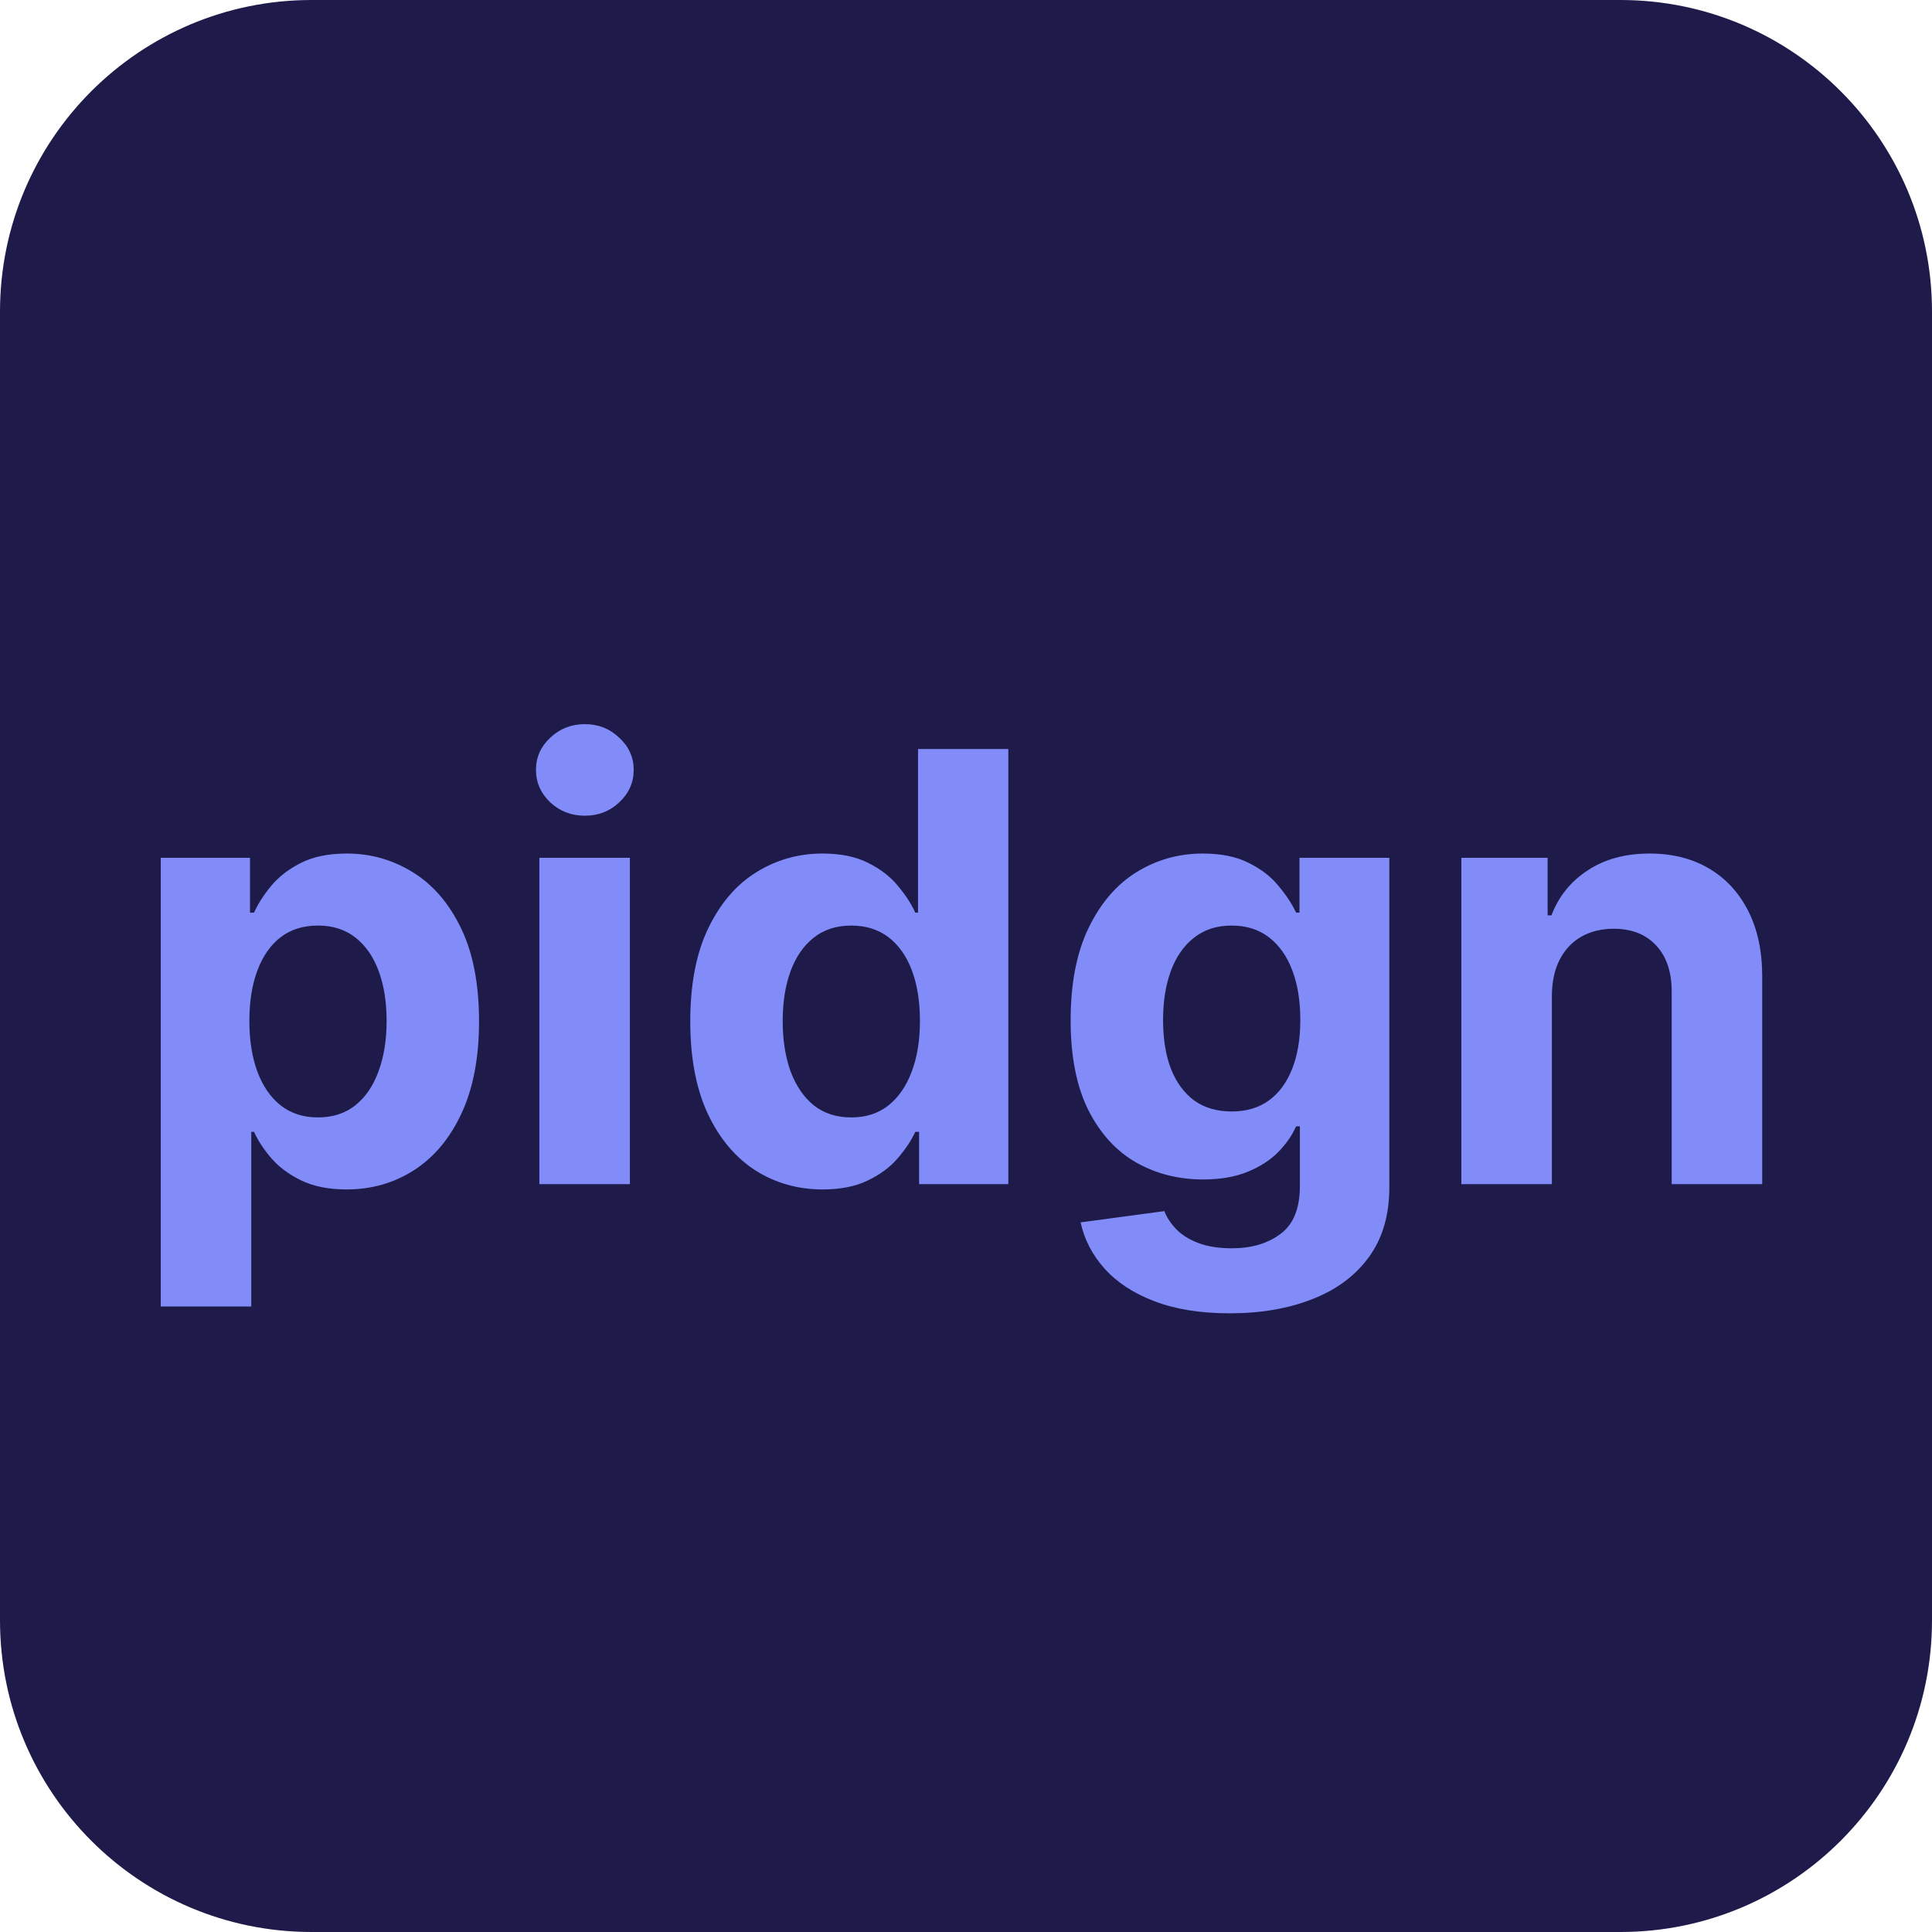
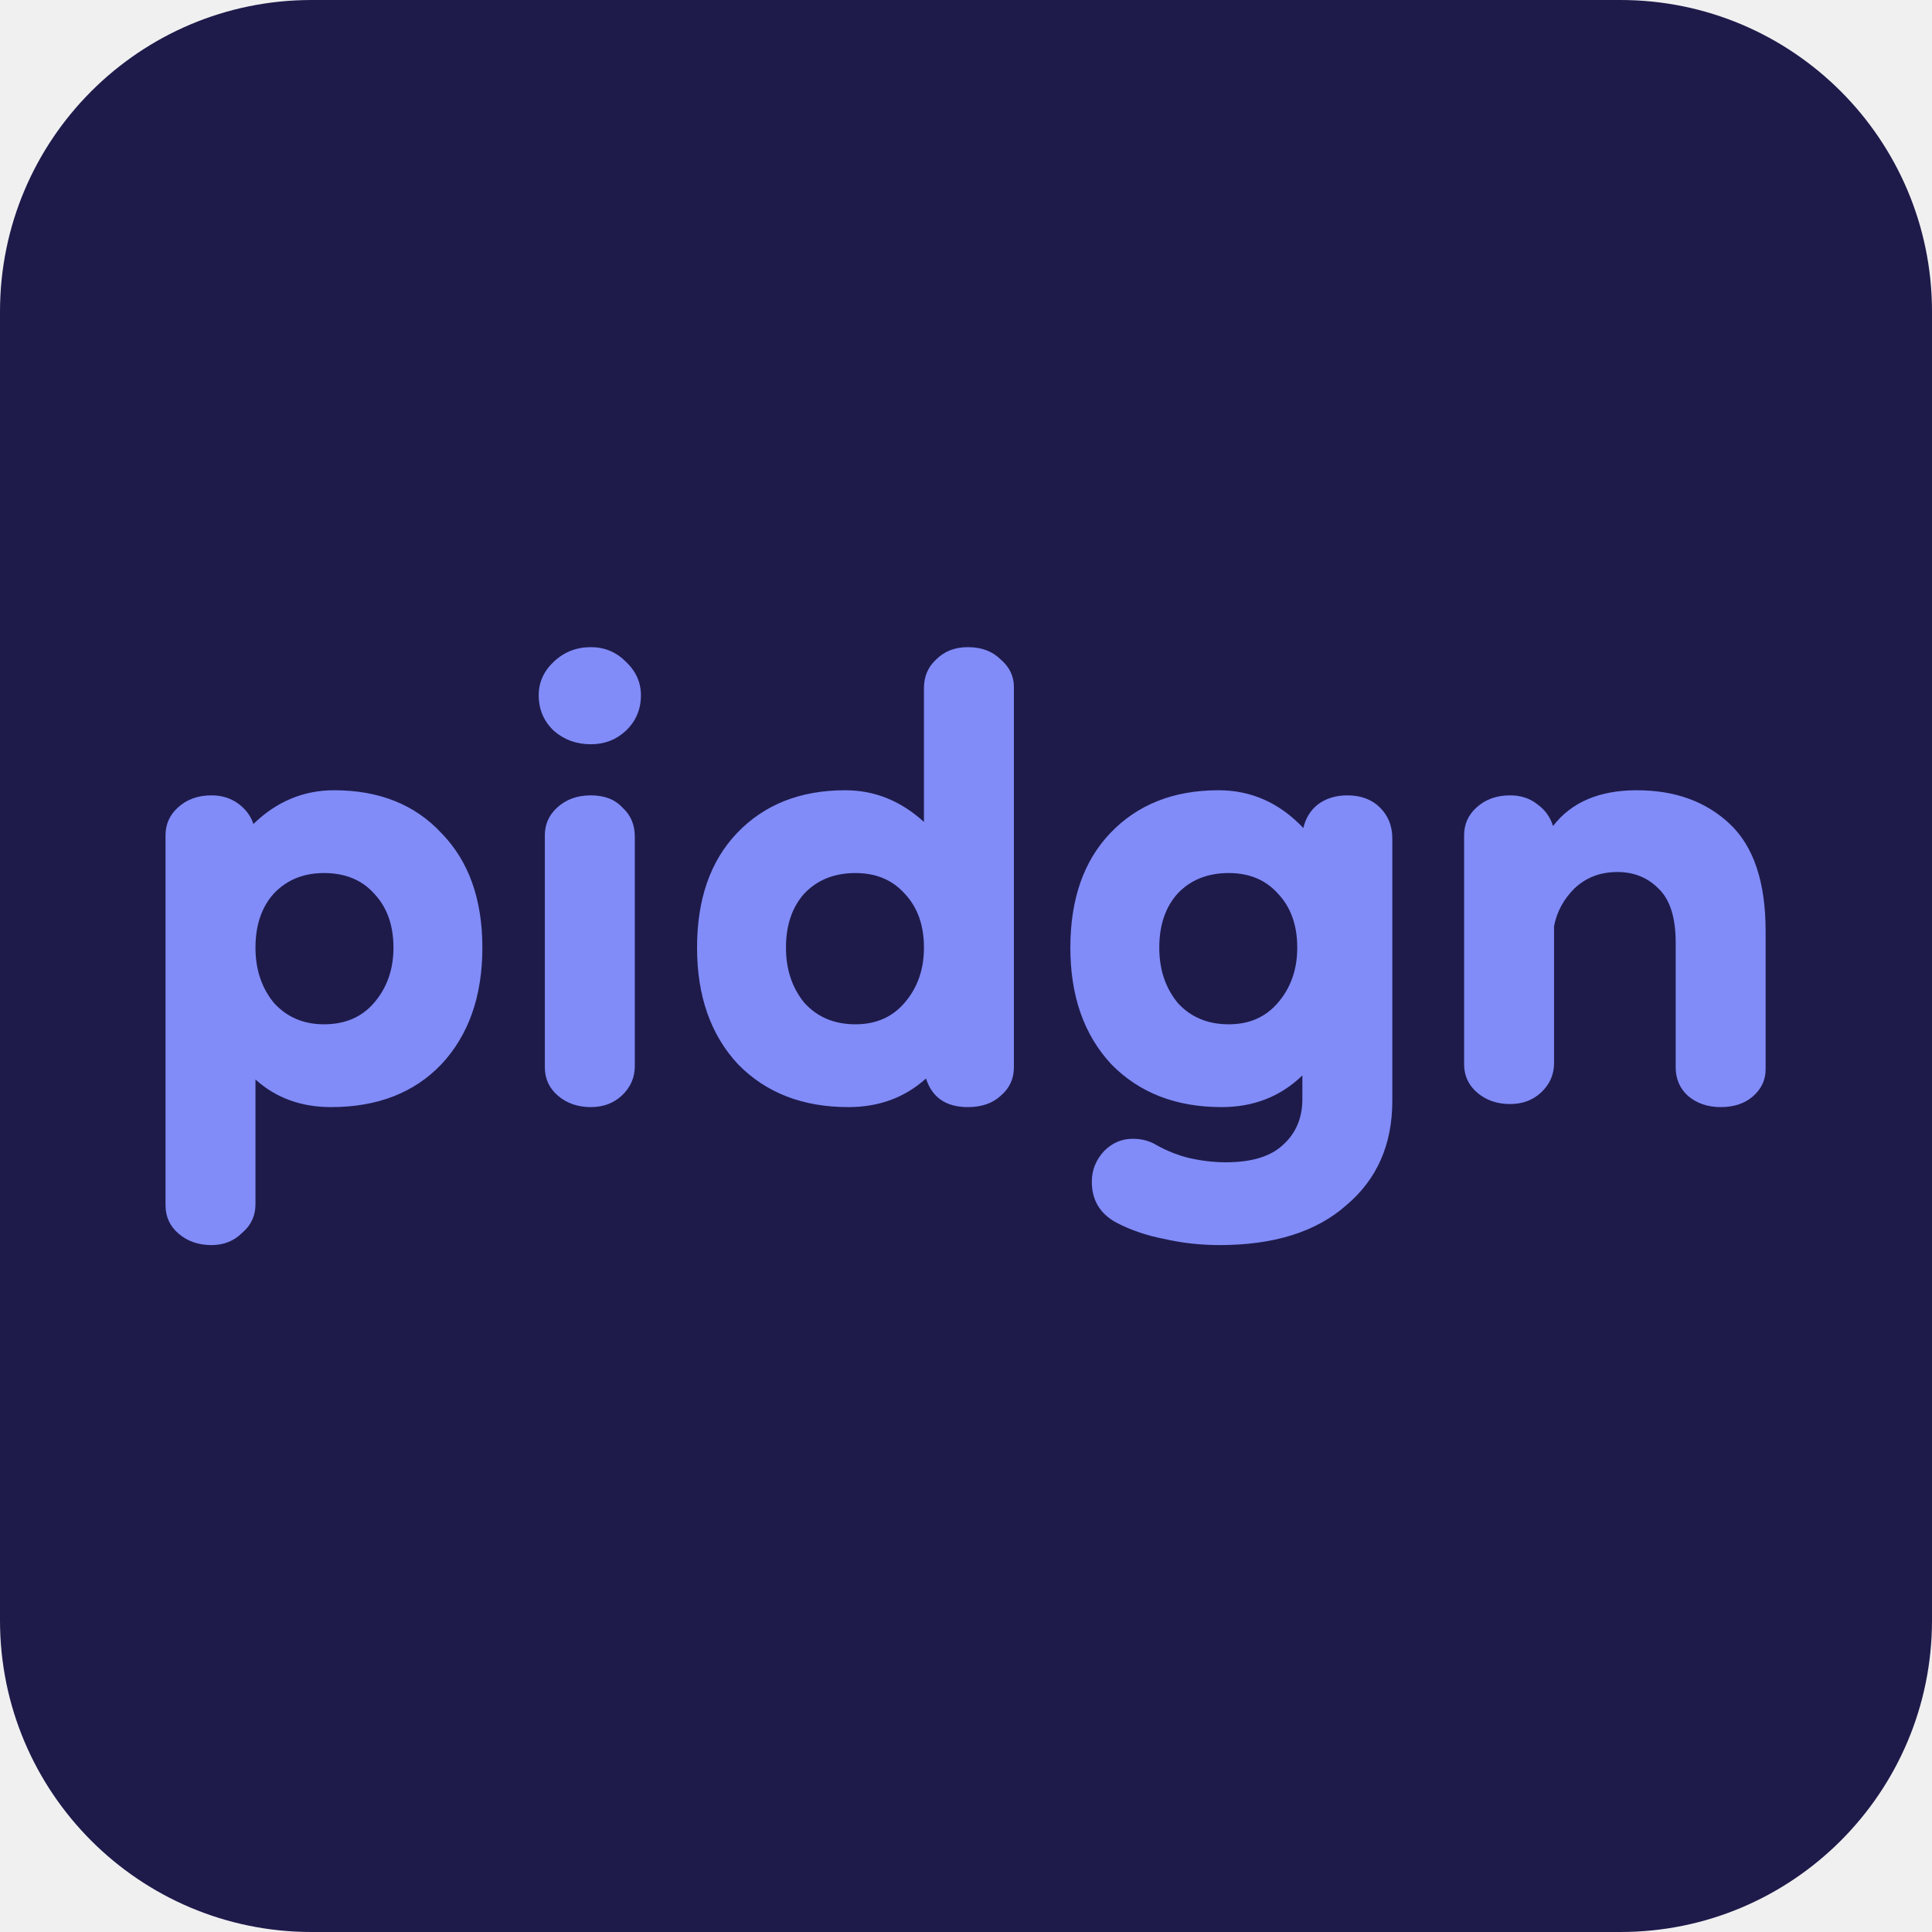
<svg xmlns="http://www.w3.org/2000/svg" width="155" height="155" viewBox="0 0 155 155" fill="none">
-   <g clip-path="url(#clip0_20_27)">
-     <rect width="155" height="155" fill="white" />
+   <g clip-path="url(#clip0_20_18)">
    <rect width="155" height="155" rx="25" fill="#1E1B4B" />
-     <path d="M12.898 104.818V68.818H20.057V73.216H20.381C20.699 72.511 21.159 71.796 21.761 71.068C22.375 70.329 23.171 69.716 24.148 69.227C25.136 68.727 26.364 68.477 27.829 68.477C29.739 68.477 31.5 68.977 33.114 69.977C34.727 70.966 36.017 72.46 36.983 74.46C37.949 76.449 38.432 78.943 38.432 81.943C38.432 84.864 37.96 87.329 37.017 89.341C36.085 91.341 34.812 92.858 33.199 93.892C31.597 94.915 29.801 95.426 27.812 95.426C26.403 95.426 25.204 95.193 24.216 94.727C23.239 94.261 22.438 93.676 21.812 92.972C21.188 92.256 20.71 91.534 20.381 90.807H20.159V104.818H12.898ZM20.006 81.909C20.006 83.466 20.222 84.824 20.653 85.983C21.085 87.142 21.71 88.046 22.528 88.693C23.347 89.329 24.341 89.648 25.511 89.648C26.693 89.648 27.693 89.324 28.511 88.676C29.329 88.017 29.949 87.108 30.369 85.949C30.801 84.778 31.017 83.432 31.017 81.909C31.017 80.398 30.807 79.068 30.386 77.921C29.966 76.773 29.347 75.875 28.528 75.227C27.71 74.579 26.704 74.256 25.511 74.256C24.329 74.256 23.329 74.568 22.511 75.193C21.704 75.818 21.085 76.704 20.653 77.852C20.222 79 20.006 80.352 20.006 81.909ZM43.273 95V68.818H50.534V95H43.273ZM46.92 65.443C45.841 65.443 44.915 65.085 44.142 64.369C43.381 63.642 43 62.773 43 61.761C43 60.761 43.381 59.903 44.142 59.188C44.915 58.46 45.841 58.097 46.92 58.097C48 58.097 48.92 58.46 49.682 59.188C50.455 59.903 50.841 60.761 50.841 61.761C50.841 62.773 50.455 63.642 49.682 64.369C48.92 65.085 48 65.443 46.92 65.443ZM65.999 95.426C64.01 95.426 62.209 94.915 60.595 93.892C58.993 92.858 57.72 91.341 56.777 89.341C55.845 87.329 55.379 84.864 55.379 81.943C55.379 78.943 55.862 76.449 56.828 74.46C57.794 72.46 59.078 70.966 60.68 69.977C62.294 68.977 64.061 68.477 65.981 68.477C67.447 68.477 68.669 68.727 69.646 69.227C70.635 69.716 71.43 70.329 72.033 71.068C72.646 71.796 73.112 72.511 73.43 73.216H73.652V60.091H80.896V95H73.737V90.807H73.43C73.09 91.534 72.606 92.256 71.981 92.972C71.368 93.676 70.567 94.261 69.578 94.727C68.601 95.193 67.408 95.426 65.999 95.426ZM68.3 89.648C69.47 89.648 70.459 89.329 71.266 88.693C72.084 88.046 72.709 87.142 73.141 85.983C73.584 84.824 73.805 83.466 73.805 81.909C73.805 80.352 73.59 79 73.158 77.852C72.726 76.704 72.101 75.818 71.283 75.193C70.465 74.568 69.47 74.256 68.3 74.256C67.106 74.256 66.101 74.579 65.283 75.227C64.465 75.875 63.845 76.773 63.425 77.921C63.004 79.068 62.794 80.398 62.794 81.909C62.794 83.432 63.004 84.778 63.425 85.949C63.856 87.108 64.476 88.017 65.283 88.676C66.101 89.324 67.106 89.648 68.3 89.648ZM98.662 105.364C96.31 105.364 94.293 105.04 92.611 104.392C90.94 103.756 89.611 102.886 88.622 101.784C87.633 100.682 86.992 99.443 86.696 98.068L93.412 97.165C93.617 97.688 93.94 98.176 94.383 98.631C94.827 99.085 95.412 99.449 96.139 99.722C96.878 100.006 97.776 100.148 98.832 100.148C100.412 100.148 101.713 99.761 102.736 98.989C103.77 98.227 104.287 96.949 104.287 95.153V90.364H103.98C103.662 91.091 103.185 91.778 102.548 92.426C101.912 93.074 101.094 93.602 100.094 94.011C99.094 94.421 97.901 94.625 96.514 94.625C94.548 94.625 92.758 94.171 91.145 93.261C89.543 92.341 88.264 90.938 87.31 89.051C86.367 87.153 85.895 84.756 85.895 81.858C85.895 78.892 86.378 76.415 87.344 74.426C88.31 72.438 89.594 70.949 91.196 69.96C92.81 68.972 94.577 68.477 96.497 68.477C97.963 68.477 99.19 68.727 100.179 69.227C101.168 69.716 101.963 70.329 102.565 71.068C103.179 71.796 103.651 72.511 103.98 73.216H104.253V68.818H111.463V95.256C111.463 97.483 110.918 99.347 109.827 100.847C108.736 102.347 107.224 103.472 105.293 104.222C103.372 104.983 101.162 105.364 98.662 105.364ZM98.815 89.171C99.986 89.171 100.974 88.881 101.781 88.301C102.599 87.71 103.224 86.869 103.656 85.778C104.099 84.676 104.321 83.358 104.321 81.824C104.321 80.29 104.105 78.96 103.673 77.835C103.241 76.699 102.616 75.818 101.798 75.193C100.98 74.568 99.986 74.256 98.815 74.256C97.622 74.256 96.617 74.579 95.798 75.227C94.98 75.864 94.361 76.75 93.94 77.886C93.52 79.023 93.31 80.335 93.31 81.824C93.31 83.335 93.52 84.642 93.94 85.744C94.372 86.835 94.992 87.682 95.798 88.284C96.617 88.875 97.622 89.171 98.815 89.171ZM124.503 79.864V95H117.241V68.818H124.162V73.438H124.469C125.048 71.915 126.02 70.71 127.384 69.824C128.747 68.926 130.401 68.477 132.344 68.477C134.162 68.477 135.747 68.875 137.099 69.671C138.452 70.466 139.503 71.602 140.253 73.079C141.003 74.546 141.378 76.296 141.378 78.329V95H134.116V79.625C134.128 78.023 133.719 76.773 132.889 75.875C132.06 74.966 130.918 74.511 129.463 74.511C128.486 74.511 127.622 74.722 126.872 75.142C126.134 75.562 125.554 76.176 125.134 76.983C124.724 77.778 124.514 78.739 124.503 79.864Z" fill="#818CF8" />
+     <path d="M26.564 88.82C24.159 88.82 22.136 88.082 20.496 86.606V96.61C20.496 97.539 20.141 98.305 19.43 98.906C18.774 99.562 17.954 99.89 16.97 99.89C15.931 99.89 15.057 99.589 14.346 98.988C13.635 98.387 13.28 97.621 13.28 96.692V67.008C13.28 66.133 13.608 65.395 14.264 64.794C14.975 64.138 15.877 63.81 16.97 63.81C17.79 63.81 18.501 64.029 19.102 64.466C19.703 64.903 20.113 65.45 20.332 66.106C22.191 64.302 24.35 63.4 26.81 63.4C30.418 63.4 33.288 64.548 35.42 66.844C37.607 69.085 38.7 72.147 38.7 76.028C38.7 79.909 37.607 83.025 35.42 85.376C33.233 87.672 30.281 88.82 26.564 88.82ZM25.99 82.178C27.685 82.178 29.024 81.604 30.008 80.456C31.047 79.253 31.566 77.777 31.566 76.028C31.566 74.224 31.047 72.775 30.008 71.682C29.024 70.589 27.685 70.042 25.99 70.042C24.35 70.042 23.011 70.589 21.972 71.682C20.988 72.775 20.496 74.224 20.496 76.028C20.496 77.777 20.988 79.253 21.972 80.456C23.011 81.604 24.35 82.178 25.99 82.178ZM47.402 88.82C46.363 88.82 45.488 88.519 44.778 87.918C44.067 87.317 43.712 86.551 43.712 85.622V67.008C43.712 66.133 44.04 65.395 44.696 64.794C45.406 64.138 46.308 63.81 47.402 63.81C48.495 63.81 49.342 64.138 49.944 64.794C50.6 65.395 50.928 66.161 50.928 67.09V85.54C50.928 86.469 50.572 87.262 49.862 87.918C49.206 88.519 48.386 88.82 47.402 88.82ZM47.402 59.71C46.254 59.71 45.27 59.355 44.45 58.644C43.63 57.879 43.22 56.922 43.22 55.774C43.22 54.735 43.63 53.833 44.45 53.068C45.27 52.303 46.254 51.92 47.402 51.92C48.495 51.92 49.424 52.303 50.19 53.068C51.01 53.833 51.42 54.735 51.42 55.774C51.42 56.922 51.01 57.879 50.19 58.644C49.424 59.355 48.495 59.71 47.402 59.71ZM68.059 88.82C64.397 88.82 61.444 87.672 59.203 85.376C57.017 83.025 55.923 79.909 55.923 76.028C55.923 72.147 56.989 69.085 59.121 66.844C61.308 64.548 64.205 63.4 67.813 63.4C70.164 63.4 72.269 64.247 74.127 65.942V55.2C74.127 54.271 74.455 53.505 75.111 52.904C75.767 52.248 76.615 51.92 77.653 51.92C78.746 51.92 79.621 52.248 80.277 52.904C80.988 53.505 81.343 54.243 81.343 55.118V85.622C81.343 86.551 80.988 87.317 80.277 87.918C79.621 88.519 78.746 88.82 77.653 88.82C75.904 88.82 74.783 88.055 74.291 86.524C72.597 88.055 70.519 88.82 68.059 88.82ZM68.633 82.178C70.273 82.178 71.585 81.604 72.569 80.456C73.608 79.253 74.127 77.777 74.127 76.028C74.127 74.224 73.608 72.775 72.569 71.682C71.585 70.589 70.273 70.042 68.633 70.042C66.939 70.042 65.572 70.589 64.533 71.682C63.549 72.775 63.057 74.224 63.057 76.028C63.057 77.777 63.549 79.253 64.533 80.456C65.572 81.604 66.939 82.178 68.633 82.178ZM97.844 99.89C96.314 99.89 94.838 99.726 93.416 99.398C91.995 99.125 90.71 98.687 89.562 98.086C88.25 97.375 87.594 96.282 87.594 94.806C87.594 93.877 87.922 93.057 88.578 92.346C89.234 91.69 90 91.362 90.874 91.362C91.585 91.362 92.214 91.526 92.76 91.854C93.635 92.346 94.537 92.701 95.466 92.92C96.45 93.139 97.407 93.248 98.336 93.248C100.414 93.248 101.944 92.783 102.928 91.854C103.967 90.925 104.486 89.695 104.486 88.164V86.278C102.737 87.973 100.578 88.82 98.008 88.82C94.346 88.82 91.394 87.672 89.152 85.376C86.966 83.025 85.872 79.909 85.872 76.028C85.872 72.147 86.938 69.085 89.07 66.844C91.257 64.548 94.154 63.4 97.762 63.4C100.386 63.4 102.655 64.411 104.568 66.434C104.732 65.669 105.115 65.04 105.716 64.548C106.372 64.056 107.165 63.81 108.094 63.81C109.188 63.81 110.062 64.138 110.718 64.794C111.374 65.45 111.702 66.27 111.702 67.254V88.328C111.702 91.827 110.472 94.615 108.012 96.692C105.607 98.824 102.218 99.89 97.844 99.89ZM98.582 82.178C100.222 82.178 101.534 81.604 102.518 80.456C103.557 79.253 104.076 77.777 104.076 76.028C104.076 74.224 103.557 72.775 102.518 71.682C101.534 70.589 100.222 70.042 98.582 70.042C96.888 70.042 95.521 70.589 94.482 71.682C93.498 72.775 93.006 74.224 93.006 76.028C93.006 77.777 93.498 79.253 94.482 80.456C95.521 81.604 96.888 82.178 98.582 82.178ZM138.044 88.82C137.005 88.82 136.13 88.519 135.42 87.918C134.764 87.317 134.436 86.551 134.436 85.622V75.618C134.436 73.595 133.971 72.147 133.042 71.272C132.167 70.397 131.074 69.96 129.762 69.96C128.395 69.96 127.247 70.397 126.318 71.272C125.443 72.147 124.896 73.158 124.678 74.306V85.294C124.678 86.223 124.322 87.016 123.612 87.672C122.956 88.273 122.136 88.574 121.152 88.574C120.113 88.574 119.238 88.273 118.528 87.672C117.817 87.071 117.462 86.305 117.462 85.376V67.008C117.462 66.133 117.79 65.395 118.446 64.794C119.156 64.138 120.058 63.81 121.152 63.81C122.026 63.81 122.764 64.056 123.366 64.548C123.967 64.985 124.377 65.559 124.596 66.27C126.072 64.357 128.313 63.4 131.32 63.4C134.381 63.4 136.868 64.302 138.782 66.106C140.695 67.91 141.652 70.78 141.652 74.716V85.786C141.652 86.661 141.296 87.399 140.586 88C139.93 88.547 139.082 88.82 138.044 88.82Z" fill="#818CF8" />
  </g>
  <defs>
-     <clipPath id="clip0_20_27">
+     <clipPath id="clip0_20_18">
      <rect width="155" height="155" fill="white" />
    </clipPath>
  </defs>
</svg>
